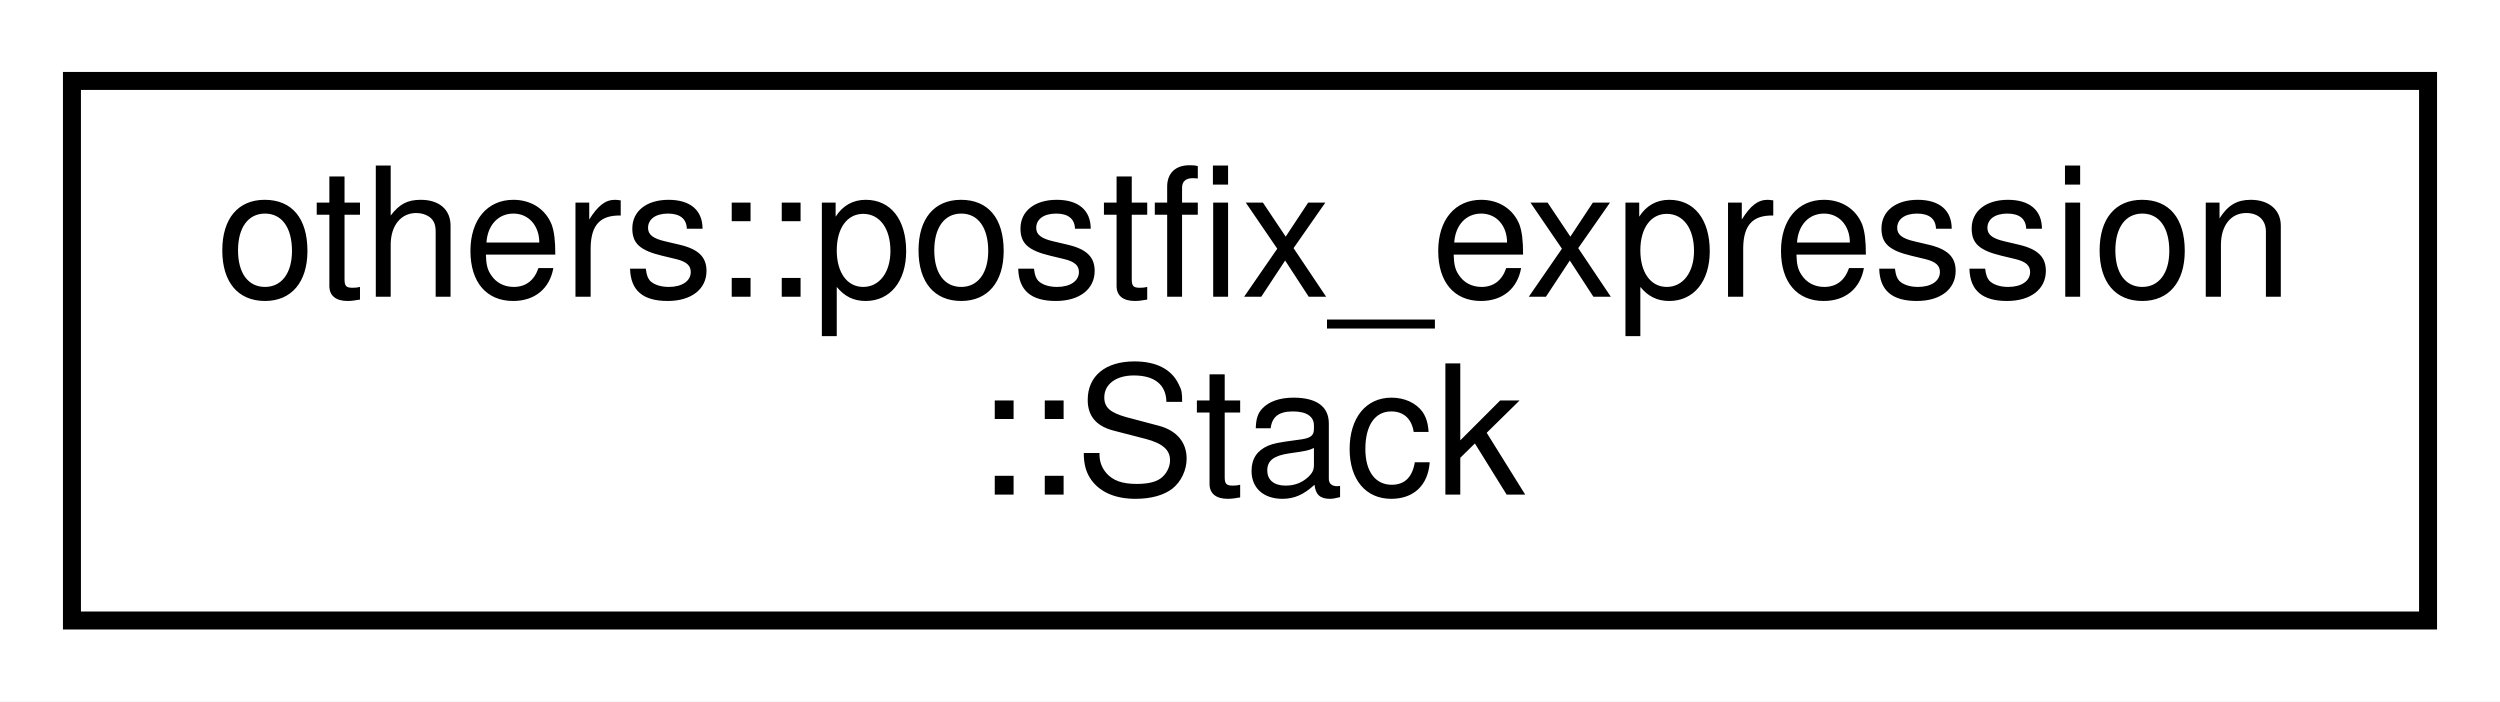
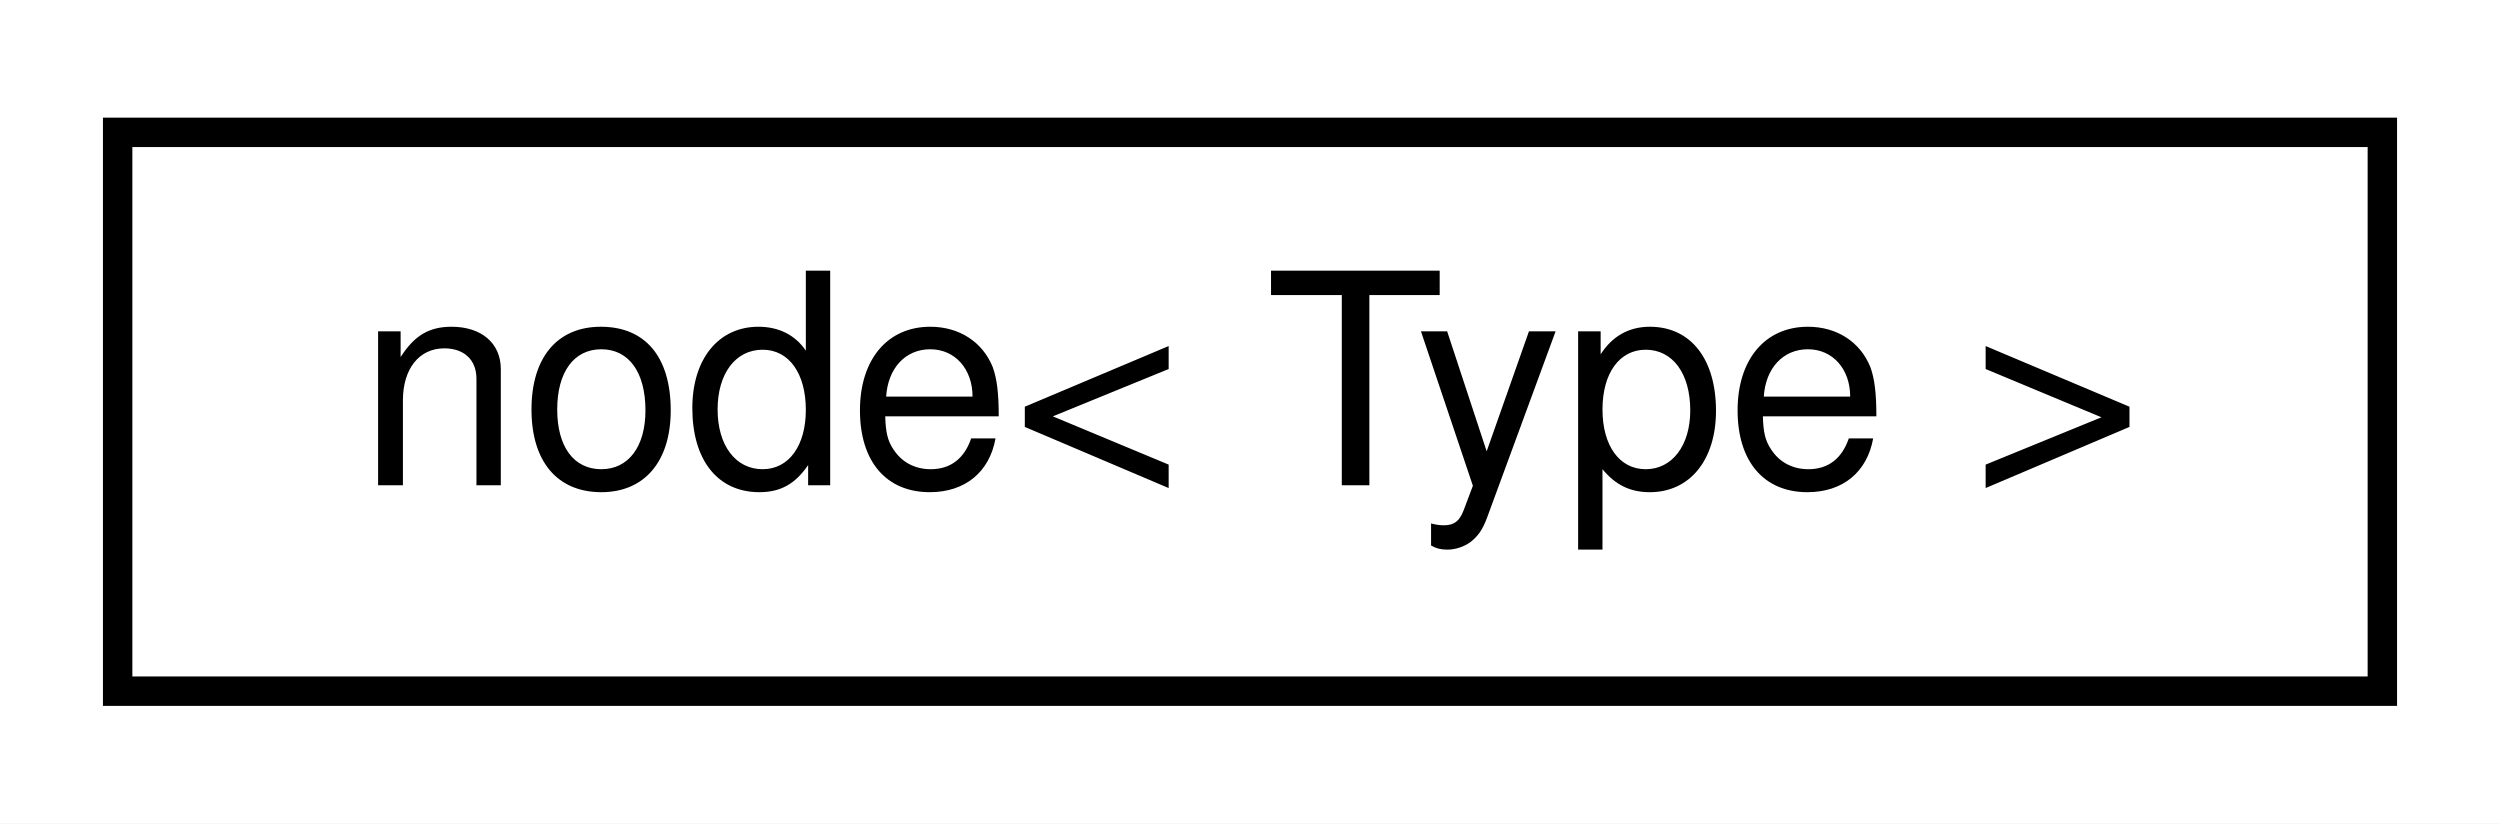
- <svg xmlns="http://www.w3.org/2000/svg" xmlns:xlink="http://www.w3.org/1999/xlink" width="139pt" height="39pt" viewBox="0.00 0.00 139.00 39.00">
-   <g id="graph0" class="graph" transform="scale(1 1) rotate(0) translate(4 35)">
-     <polygon fill="white" stroke="transparent" points="-4,4 -4,-35 135,-35 135,4 -4,4" />
+ <svg xmlns="http://www.w3.org/2000/svg" xmlns:xlink="http://www.w3.org/1999/xlink" width="85pt" height="28pt" viewBox="0.00 0.00 85.00 28.00">
+   <g id="graph0" class="graph" transform="scale(1 1) rotate(0) translate(4 24)">
+     <polygon fill="white" stroke="transparent" points="-4,4 -4,-24 81,-24 81,4 -4,4" />
    <g id="node1" class="node">
      <g id="a_node1">
-         <a xlink:href="d5/d8a/classothers_1_1postfix__expression_1_1_stack.html" target="_top" xlink:title="Creates an array to be used as stack for storing values.">
-           <polygon fill="white" stroke="black" points="0,-0.5 0,-30.5 131,-30.5 131,-0.5 0,-0.5" />
-           <text text-anchor="start" x="8" y="-18.5" font-family="Helvetica,sans-Serif" font-size="10.00">others::postfix_expression</text>
-           <text text-anchor="middle" x="65.5" y="-7.5" font-family="Helvetica,sans-Serif" font-size="10.00">::Stack</text>
+         <a xlink:href="d5/da1/structnode.html" target="_top" xlink:title=" ">
+           <polygon fill="white" stroke="black" points="0,-0.5 0,-19.5 77,-19.5 77,-0.5 0,-0.5" />
+           <text text-anchor="middle" x="38.5" y="-7.5" font-family="Helvetica,sans-Serif" font-size="10.00">node&lt; Type &gt;</text>
        </a>
      </g>
    </g>
  </g>
</svg>
